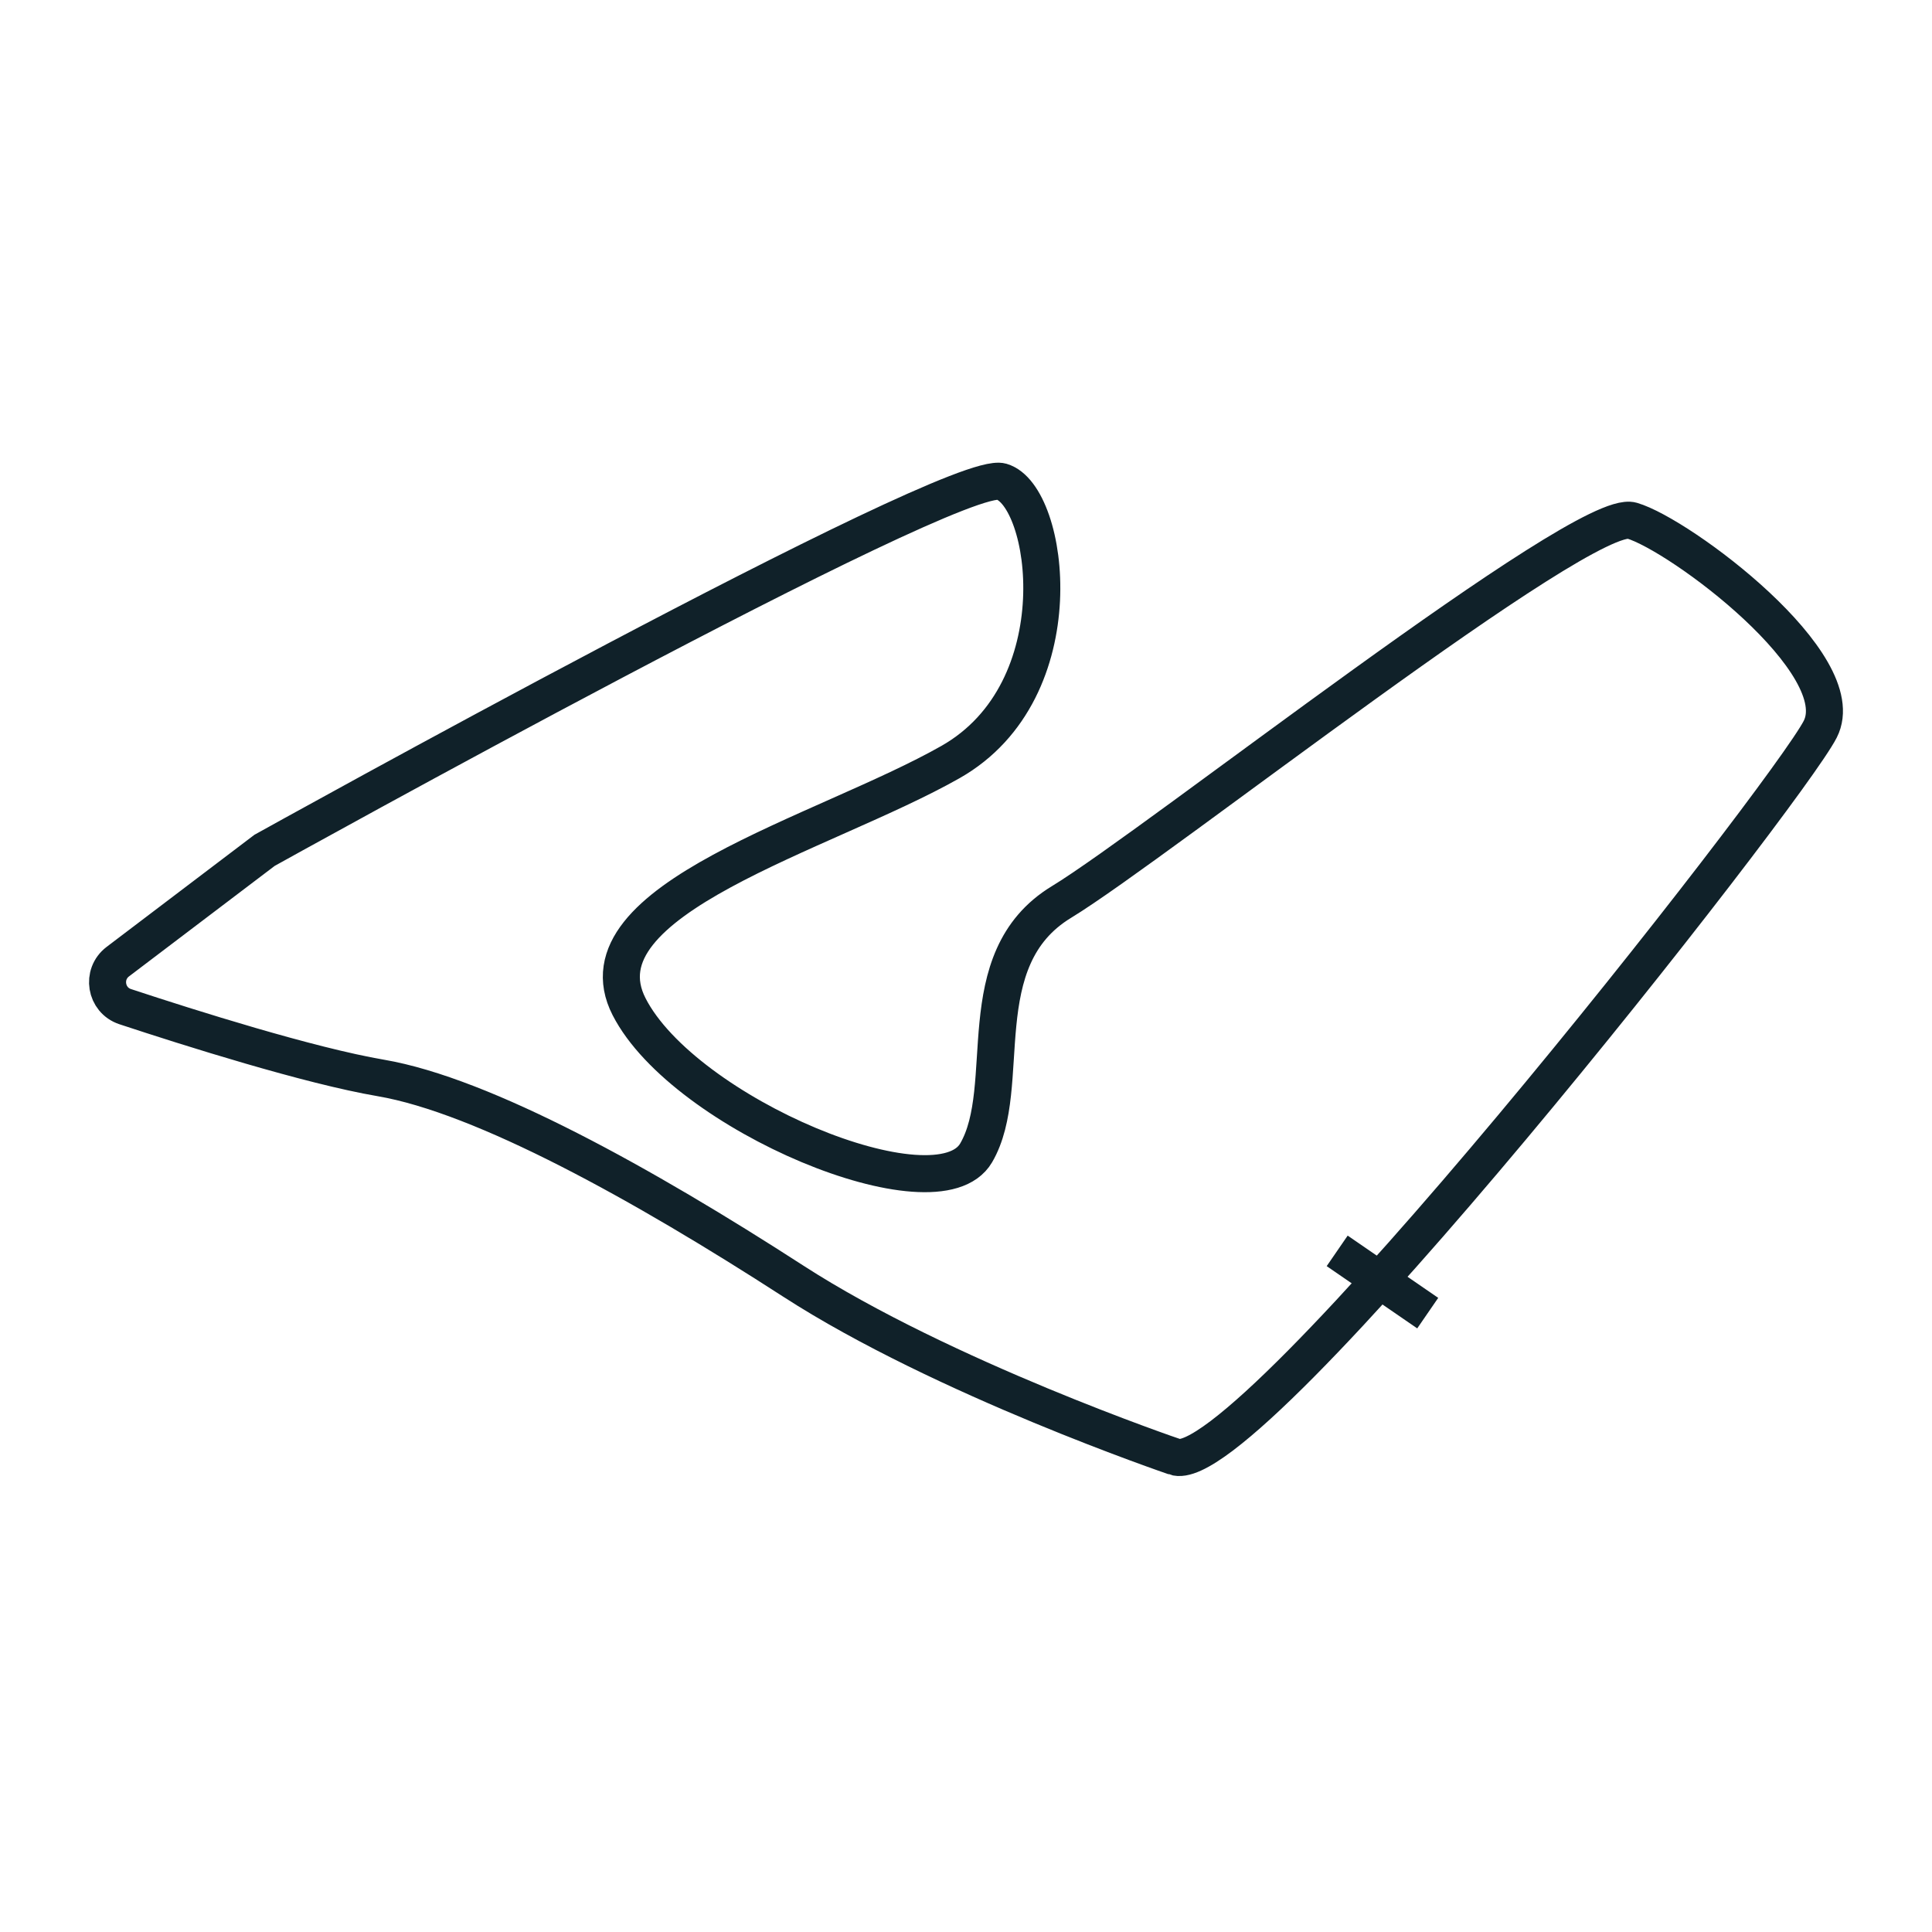
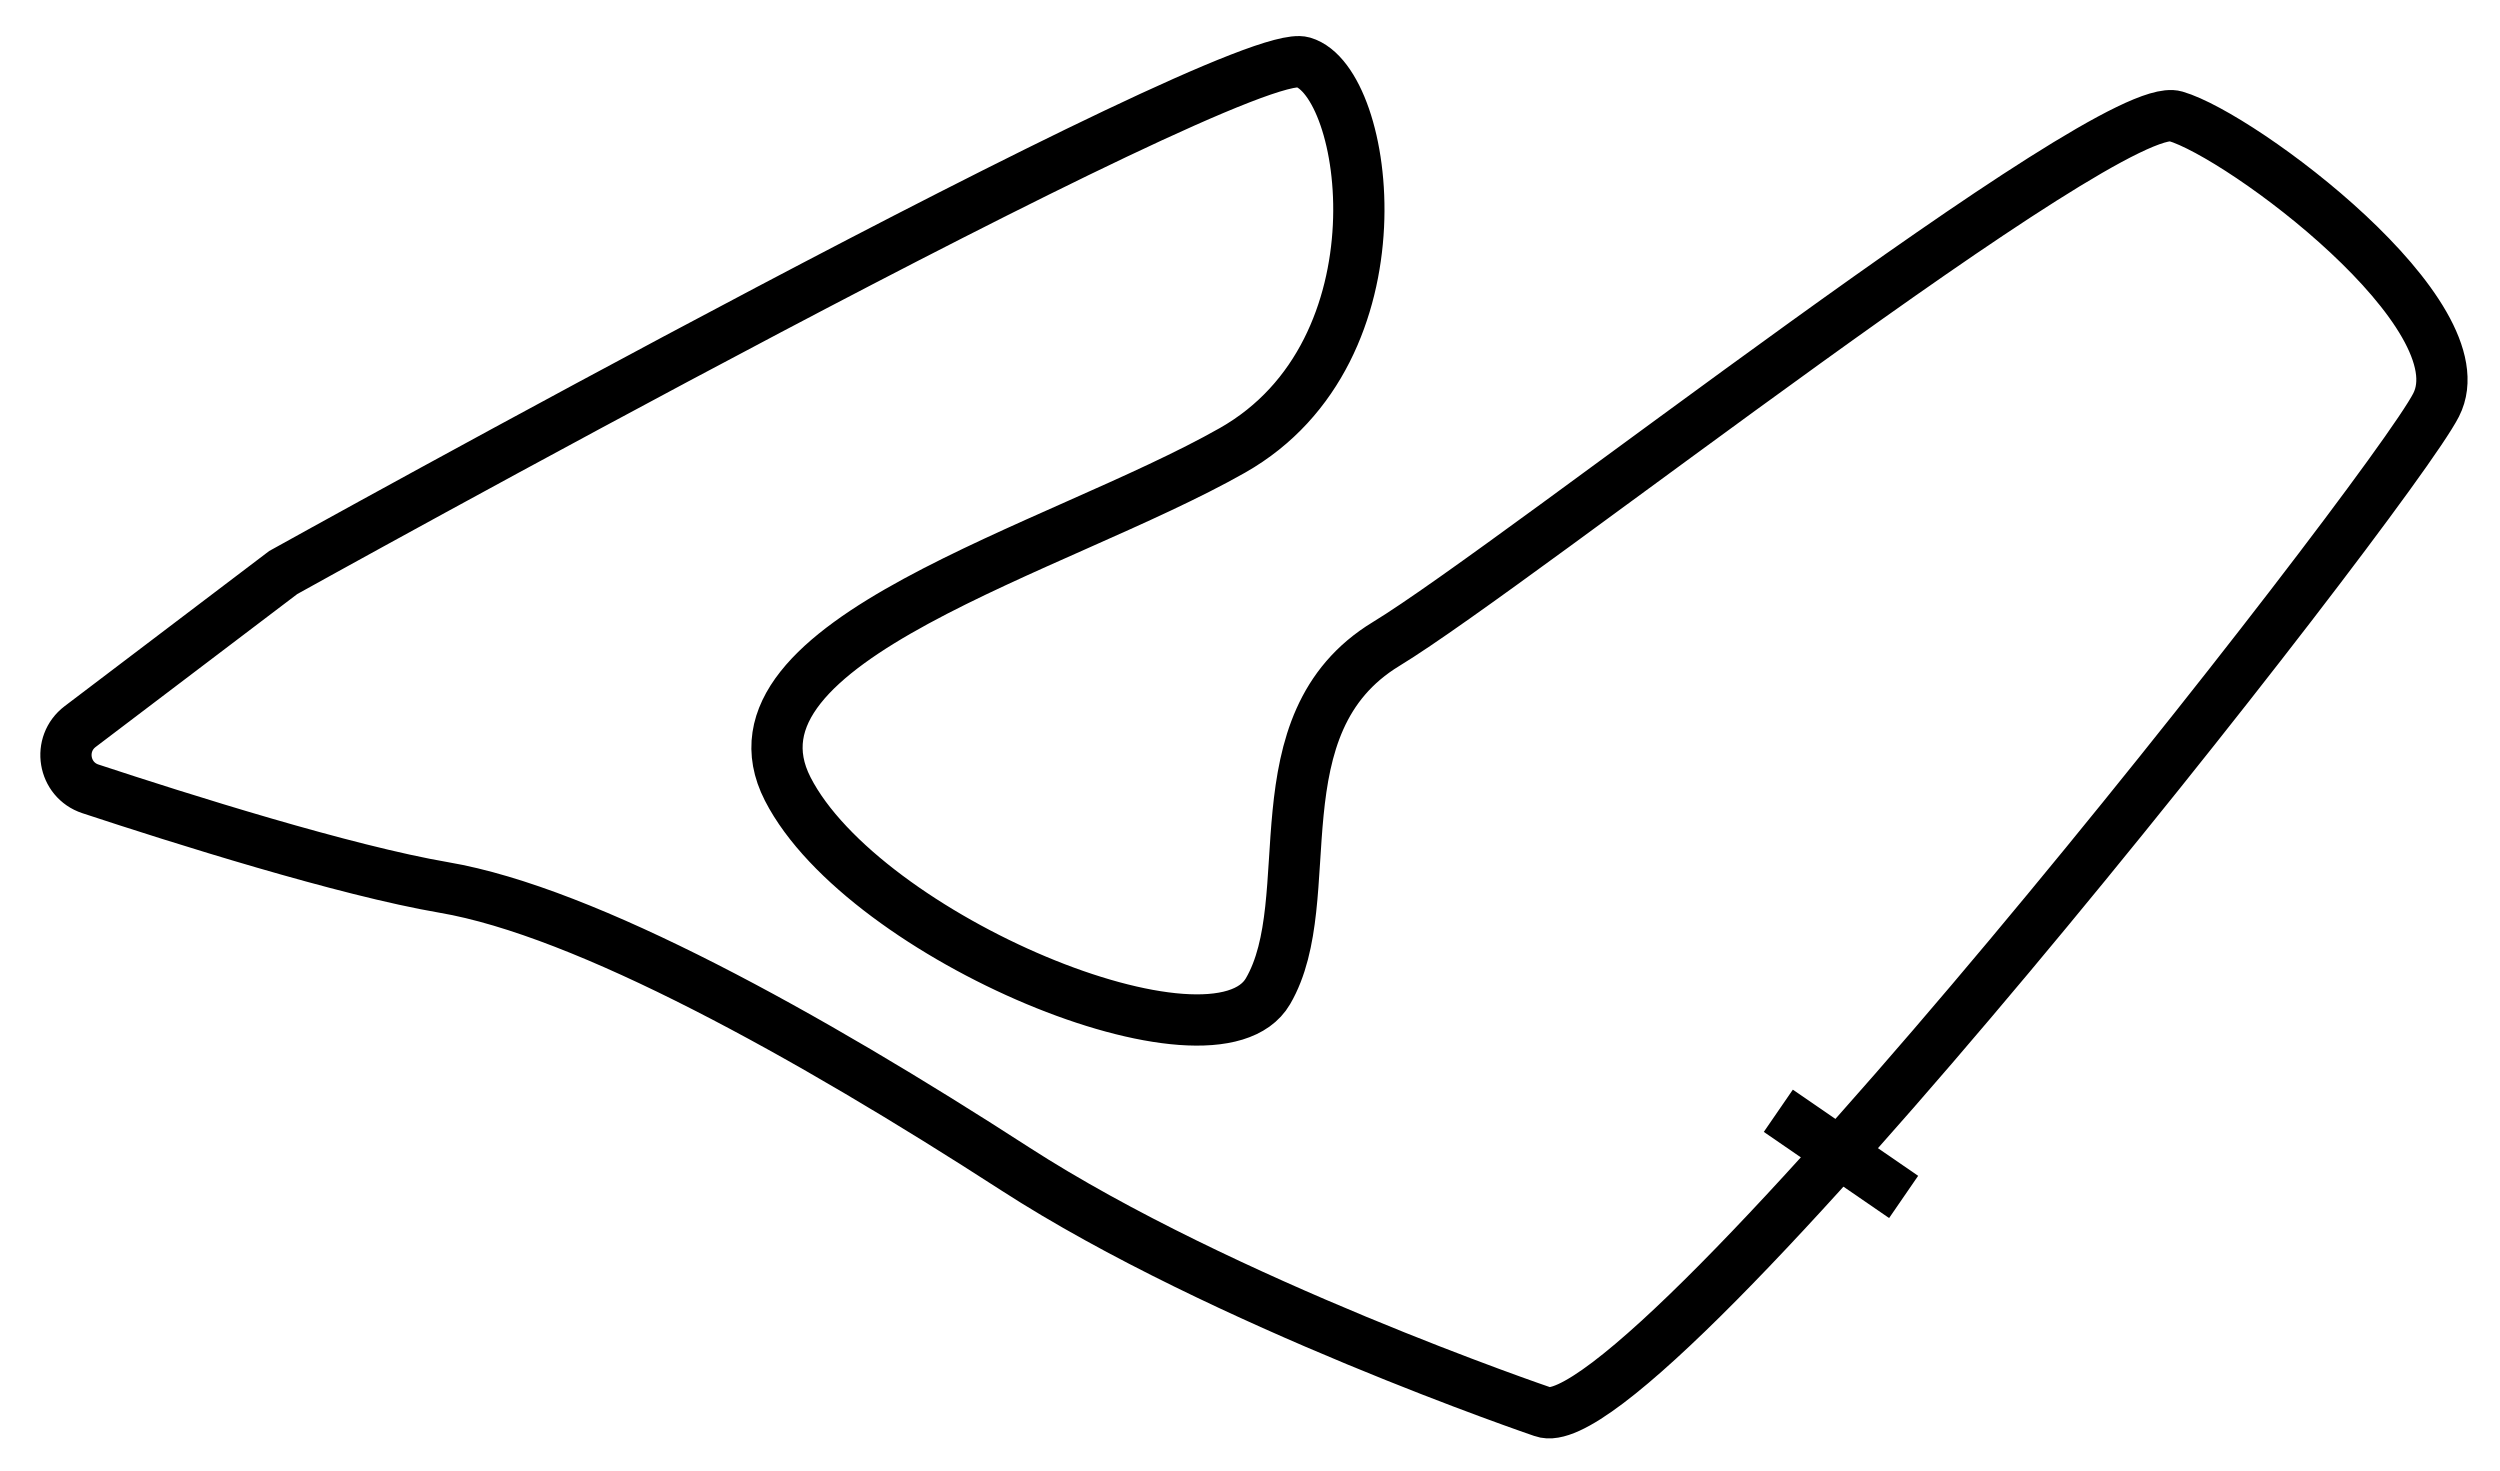
- <svg xmlns="http://www.w3.org/2000/svg" width="100%" height="100%" viewBox="0 0 1000 1000" version="1.1" xml:space="preserve" style="fill-rule:evenodd;clip-rule:evenodd;stroke-miterlimit:2;">
+ <svg xmlns="http://www.w3.org/2000/svg" width="100%" height="100%" viewBox="0 0 3896 2292" version="1.1" xml:space="preserve" style="fill-rule:evenodd;clip-rule:evenodd;stroke-miterlimit:2;">
+   <rect id="Artboard1" x="0" y="-0" width="3895.833" height="2291.667" style="fill:none;" />
  <g>
-     <path d="M608.016,754.024c0,0 -119.745,-40.704 -197.451,-90.929c-77.706,-50.225 -160.411,-96.069 -213.485,-105.154c-37.069,-6.348 -98.574,-25.773 -132.271,-36.898c-10.209,-3.366 -12.398,-16.787 -3.837,-23.29l75.968,-57.622c0,0 356.462,-198.132 381.402,-190.862c24.952,7.267 39.133,107.971 -26.352,145.153c-65.48,37.174 -194.774,71.159 -166.365,126.666c28.413,55.5 159.497,110.122 179.617,75.653c20.12,-34.469 -4.811,-100.101 44.186,-129.877c49.005,-29.772 270.274,-204.652 295.219,-197.389c24.952,7.267 114.744,74.278 97.498,107.991c-17.246,33.713 -296.822,390.284 -334.129,376.559Z" style="fill:none;stroke:#102129;stroke-width:19.17px;" />
-     <path d="M738.988,679.672l-46.866,-32.223" style="fill:none;stroke:#102129;stroke-width:19.17px;" />
+     <path d="M2404.233,2200.1c0,0 -498.938,-169.6 -822.713,-378.871c-323.775,-209.271 -668.379,-400.287 -889.521,-438.142c-154.454,-26.45 -410.725,-107.388 -551.129,-153.742c-42.538,-14.025 -51.658,-69.946 -15.988,-97.042l316.533,-240.092c-0,0 1485.258,-825.55 1589.175,-795.258c103.967,30.279 163.054,449.879 -109.8,604.804c-272.833,154.892 -811.558,296.496 -693.188,527.775c118.388,231.25 664.571,458.842 748.404,315.221c83.833,-143.621 -20.046,-417.088 184.108,-541.154c204.188,-124.05 1126.142,-852.717 1230.079,-822.454c103.967,30.279 478.1,309.492 406.242,449.962c-71.858,140.471 -1236.758,1626.183 -1392.204,1568.996l0,-0.004Z" style="fill:none;stroke:#000;stroke-width:79.88px;" />
+     <path d="M2966.617,1865.3l-195.275,-134.262" style="fill:none;stroke:#000;stroke-width:79.88px;" />
  </g>
</svg>
